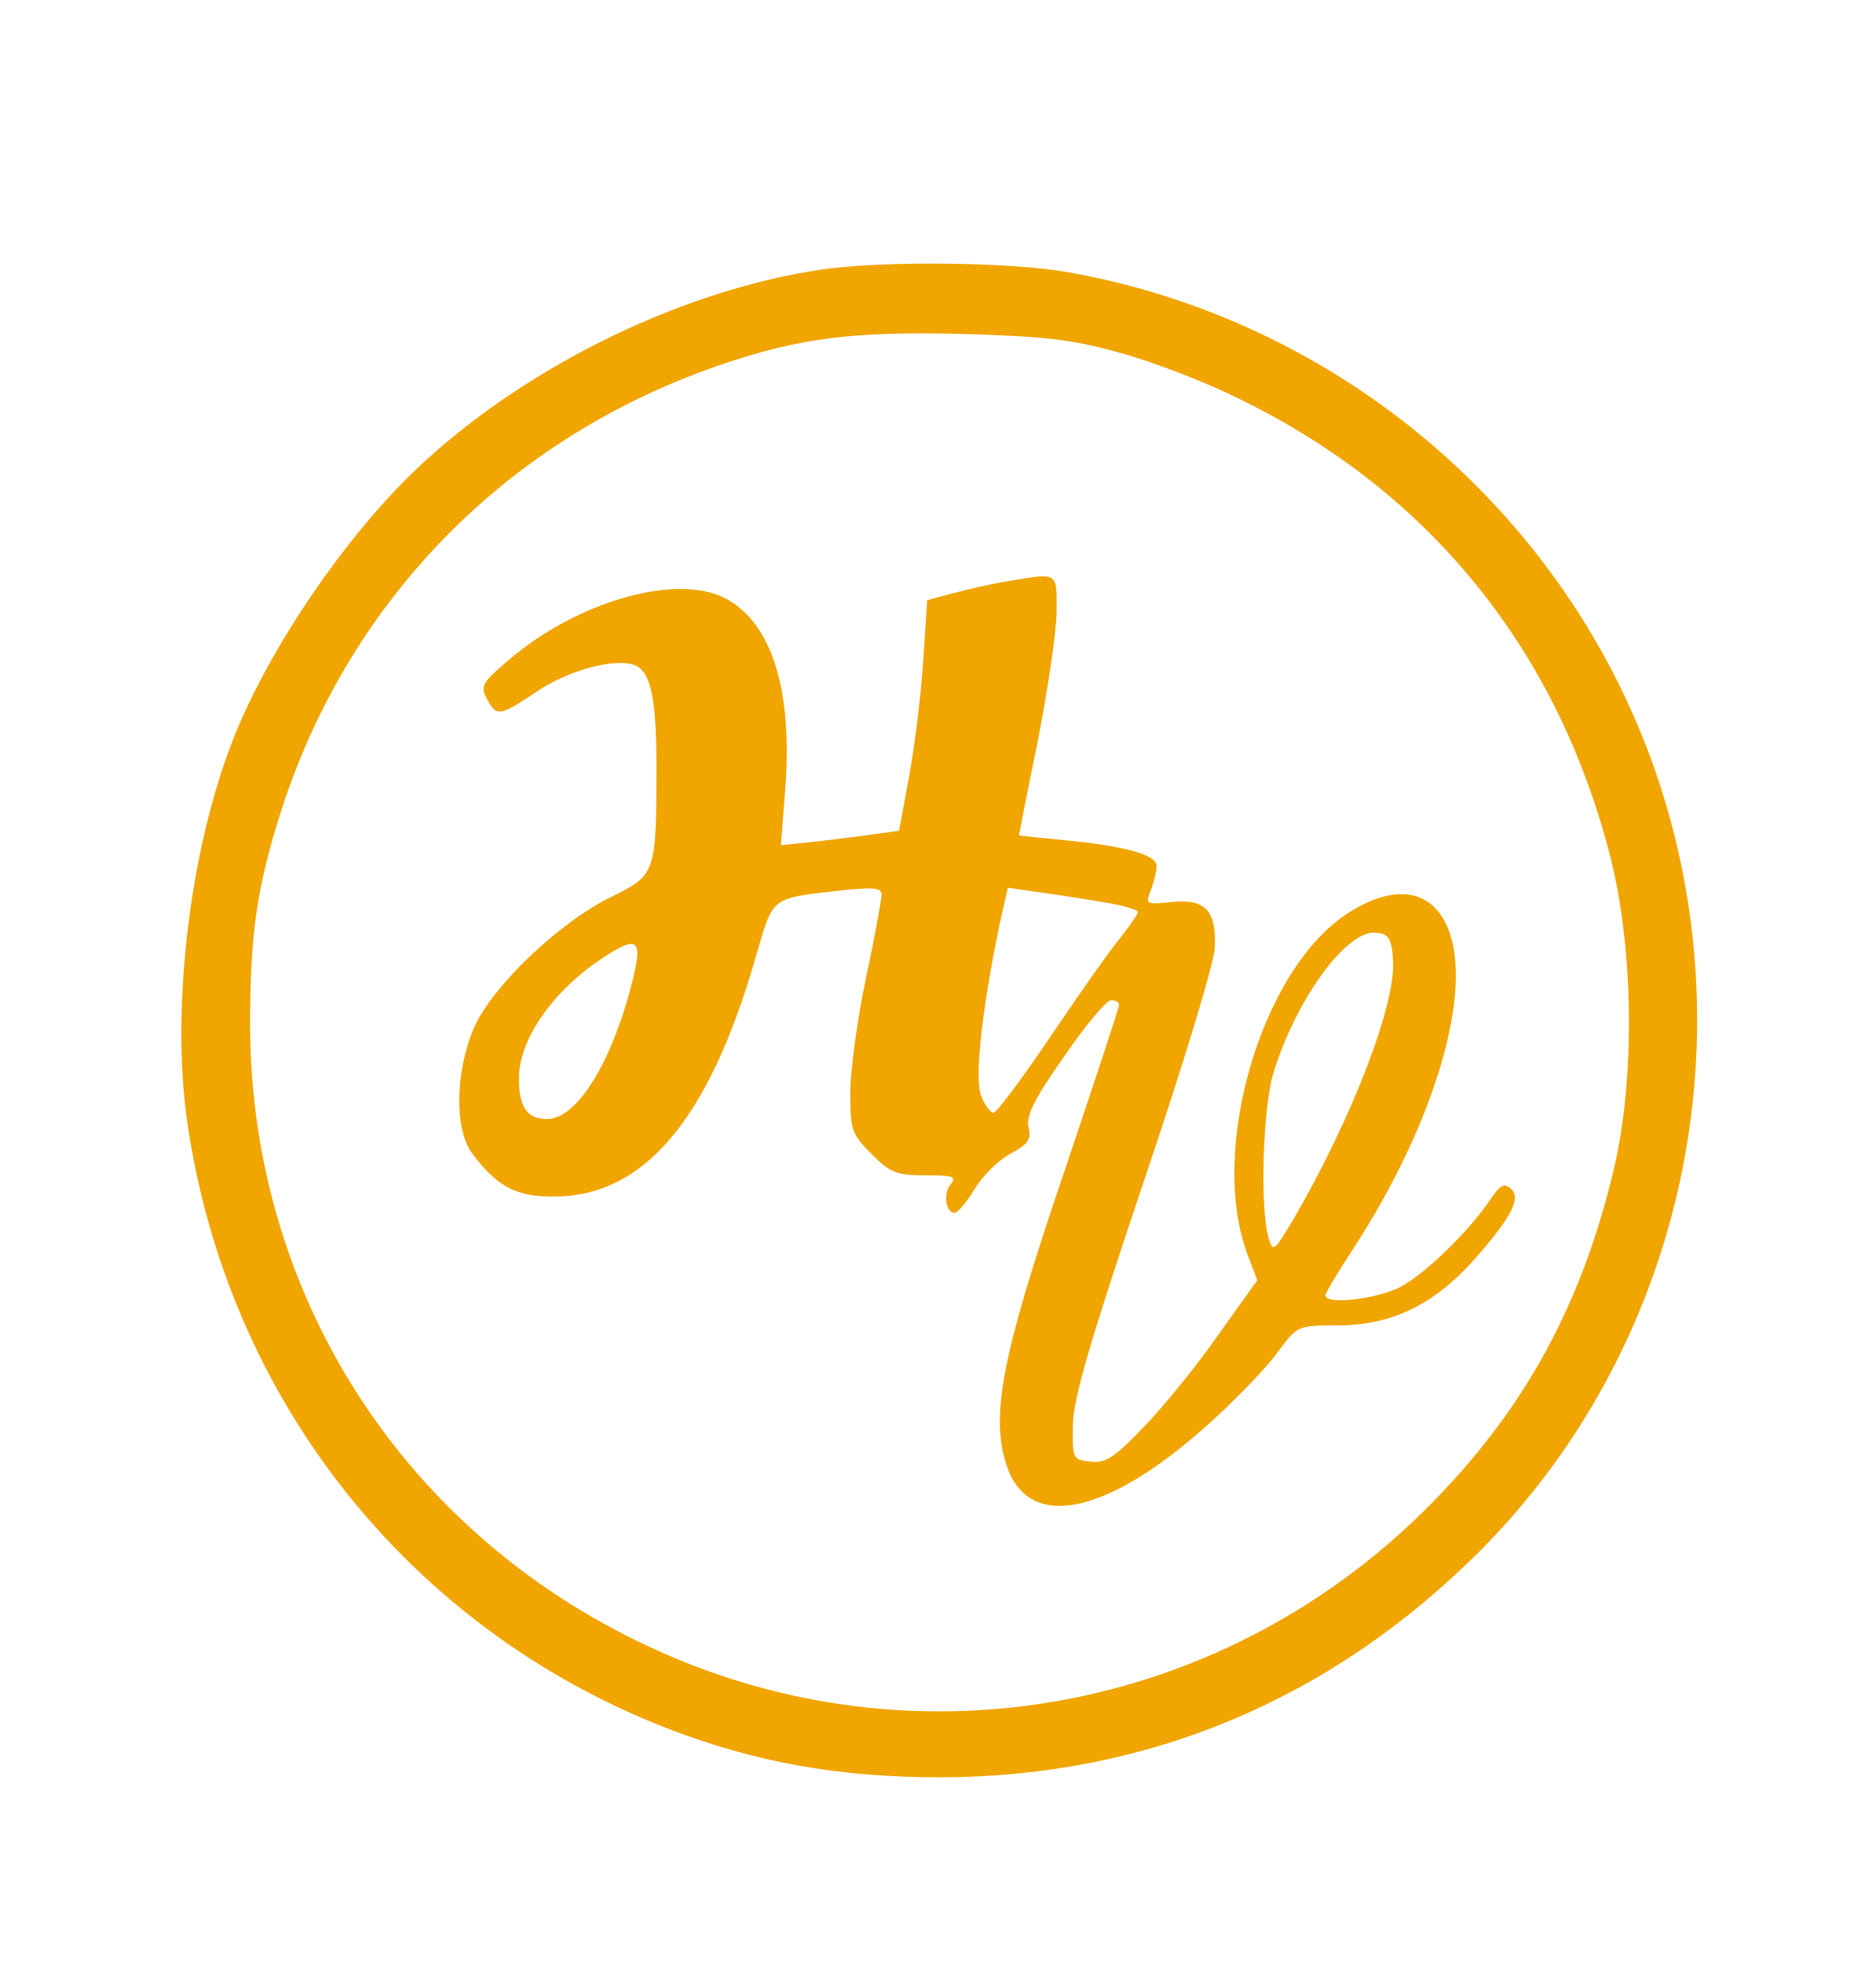
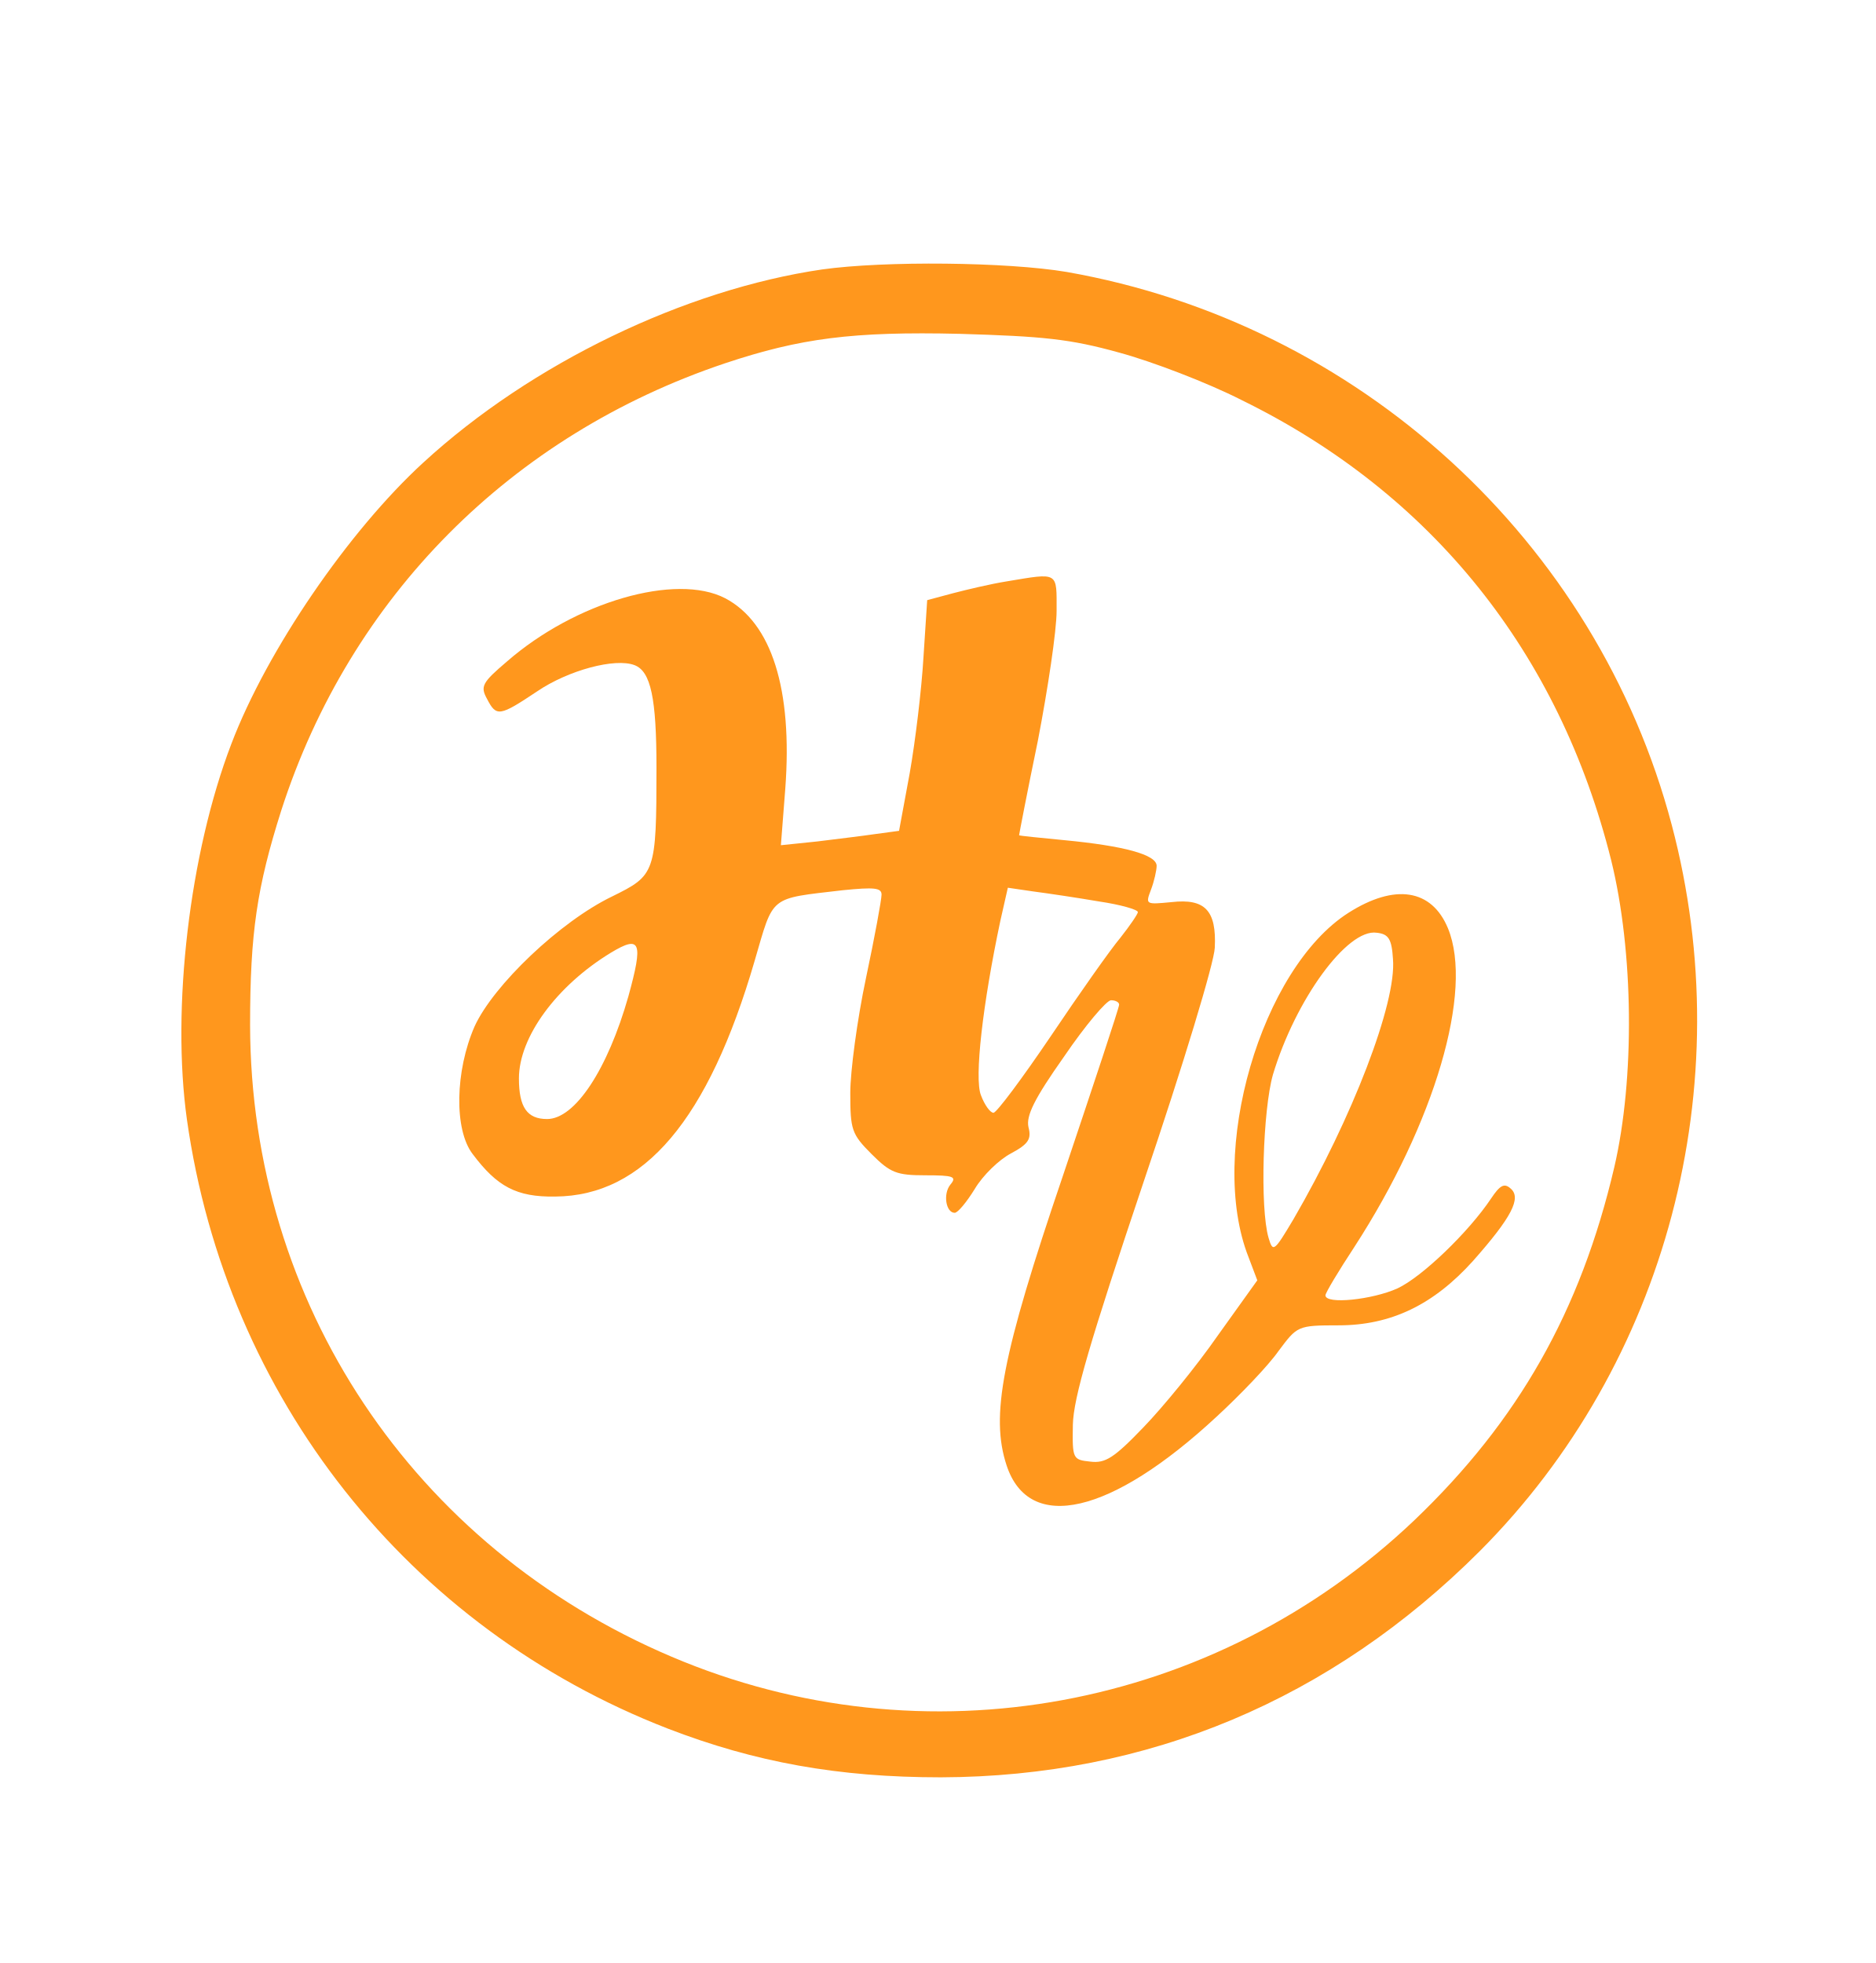
<svg xmlns="http://www.w3.org/2000/svg" version="1.0" width="300pt" height="314pt" viewBox="0 0 300 314" preserveAspectRatio="xMidYMid meet">
-   <g transform="translate(0,314) scale(0.1,-0.1)" fill="#f0a500" stroke="none">
+   <g transform="translate(0,314) scale(0.1,-0.1)" fill="#ff971d" stroke="none">
    <path d="M1315 2709 c-219 -32 -465 -150 -638 -309 -119 -109 -250 -300 -307 -450 -67 -175 -96 -423 -71 -601 63 -445 354 -813 769 -974 140 -54 273 -78 437 -78 331 1 624 124 862 362 299 300 417 745 307 1161 -120 455 -501 803 -968 885 -95 16 -291 18 -391 4z m475 -133 c52 -14 141 -48 196 -76 304 -149 508 -404 591 -736 36 -146 38 -349 5 -491 -54 -231 -154 -406 -319 -564 -320 -305 -785 -391 -1189 -219 -414 176 -673 566 -674 1010 0 148 11 221 50 344 110 341 367 600 710 715 120 40 204 51 375 47 133 -4 176 -8 255 -30z" />
    <path d="M1610 2210 c-25 -4 -63 -13 -86 -19 l-41 -11 -6 -92 c-3 -51 -13 -134 -22 -185 l-17 -92 -37 -5 c-20 -3 -62 -8 -94 -12 l-58 -6 7 90 c12 160 -22 266 -96 305 -79 41 -240 -6 -349 -101 -40 -34 -43 -40 -32 -60 15 -29 20 -28 80 12 50 34 125 54 156 42 26 -10 35 -53 35 -164 0 -169 -2 -172 -71 -206 -83 -40 -190 -142 -220 -208 -31 -71 -33 -165 -3 -204 39 -52 70 -69 132 -68 142 1 245 123 319 377 31 106 22 99 141 113 50 5 62 4 62 -7 0 -8 -11 -68 -25 -134 -14 -66 -25 -149 -25 -183 0 -59 2 -66 34 -98 30 -30 40 -34 86 -34 45 0 51 -2 40 -15 -12 -15 -7 -45 7 -45 5 0 19 17 32 38 13 22 39 47 58 57 28 15 33 23 28 42 -4 18 9 45 57 113 34 50 68 90 75 90 7 0 13 -3 13 -7 0 -5 -41 -128 -90 -274 -98 -288 -116 -384 -90 -463 36 -109 167 -79 336 78 38 35 83 82 99 105 30 40 30 41 96 41 84 0 152 33 215 103 62 70 78 101 60 116 -10 9 -17 5 -31 -16 -36 -54 -111 -126 -150 -144 -40 -18 -115 -26 -115 -11 0 4 21 39 46 77 129 199 191 410 150 510 -26 63 -85 72 -159 25 -140 -89 -226 -384 -160 -551 l14 -37 -63 -88 c-34 -49 -88 -115 -119 -147 -47 -49 -61 -58 -85 -55 -28 3 -29 4 -28 59 1 43 27 132 113 388 64 189 113 351 114 375 3 60 -16 79 -69 73 -42 -4 -42 -4 -33 20 5 13 9 31 9 38 0 18 -53 32 -147 41 -40 4 -73 7 -73 8 0 1 13 69 30 151 16 83 30 176 30 208 0 63 4 61 -80 47z m148 -512 c34 -5 62 -13 62 -17 0 -3 -13 -22 -28 -41 -16 -19 -66 -90 -111 -157 -46 -68 -87 -123 -92 -123 -5 0 -14 12 -20 28 -11 27 3 147 31 279 l12 53 41 -6 c23 -3 70 -10 105 -16z m470 -92 c6 -70 -65 -254 -159 -416 -31 -52 -33 -54 -40 -30 -14 48 -9 205 7 261 36 120 119 234 166 227 19 -2 24 -10 26 -42z m-1223 -60 c-33 -116 -85 -196 -130 -196 -32 0 -45 19 -45 65 0 66 60 148 147 201 48 29 52 17 28 -70z" />
  </g>
</svg>
